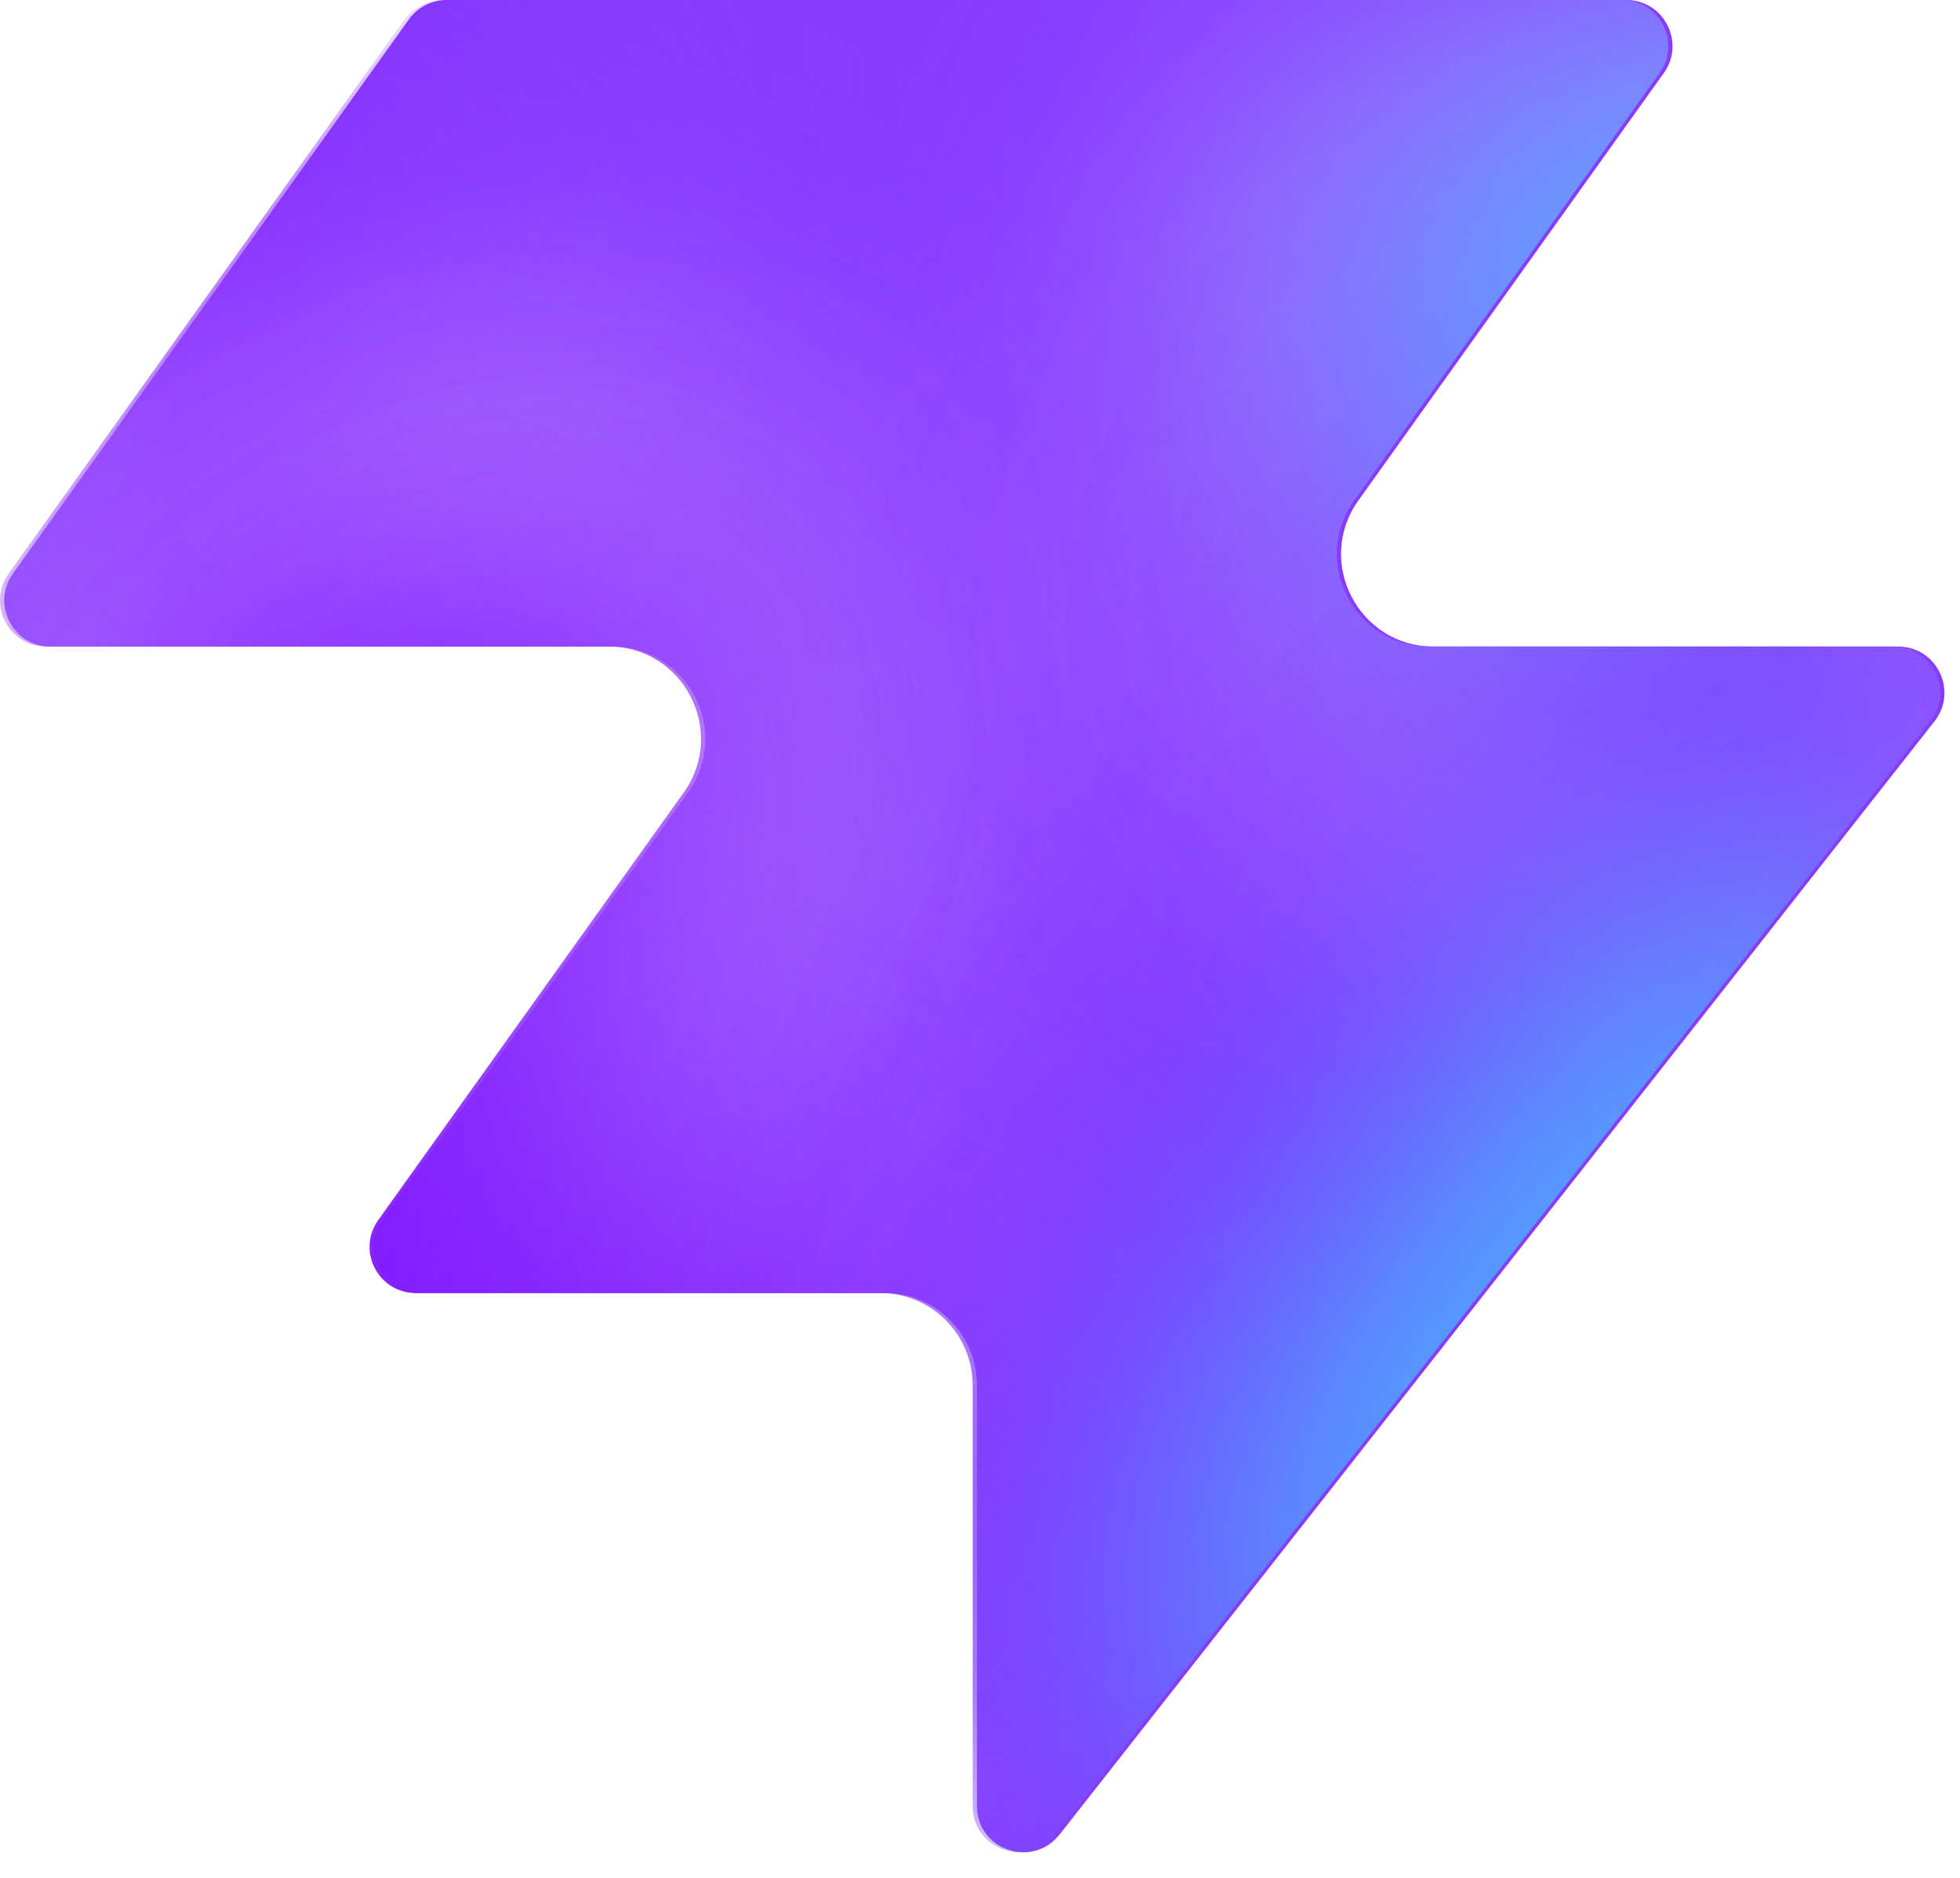
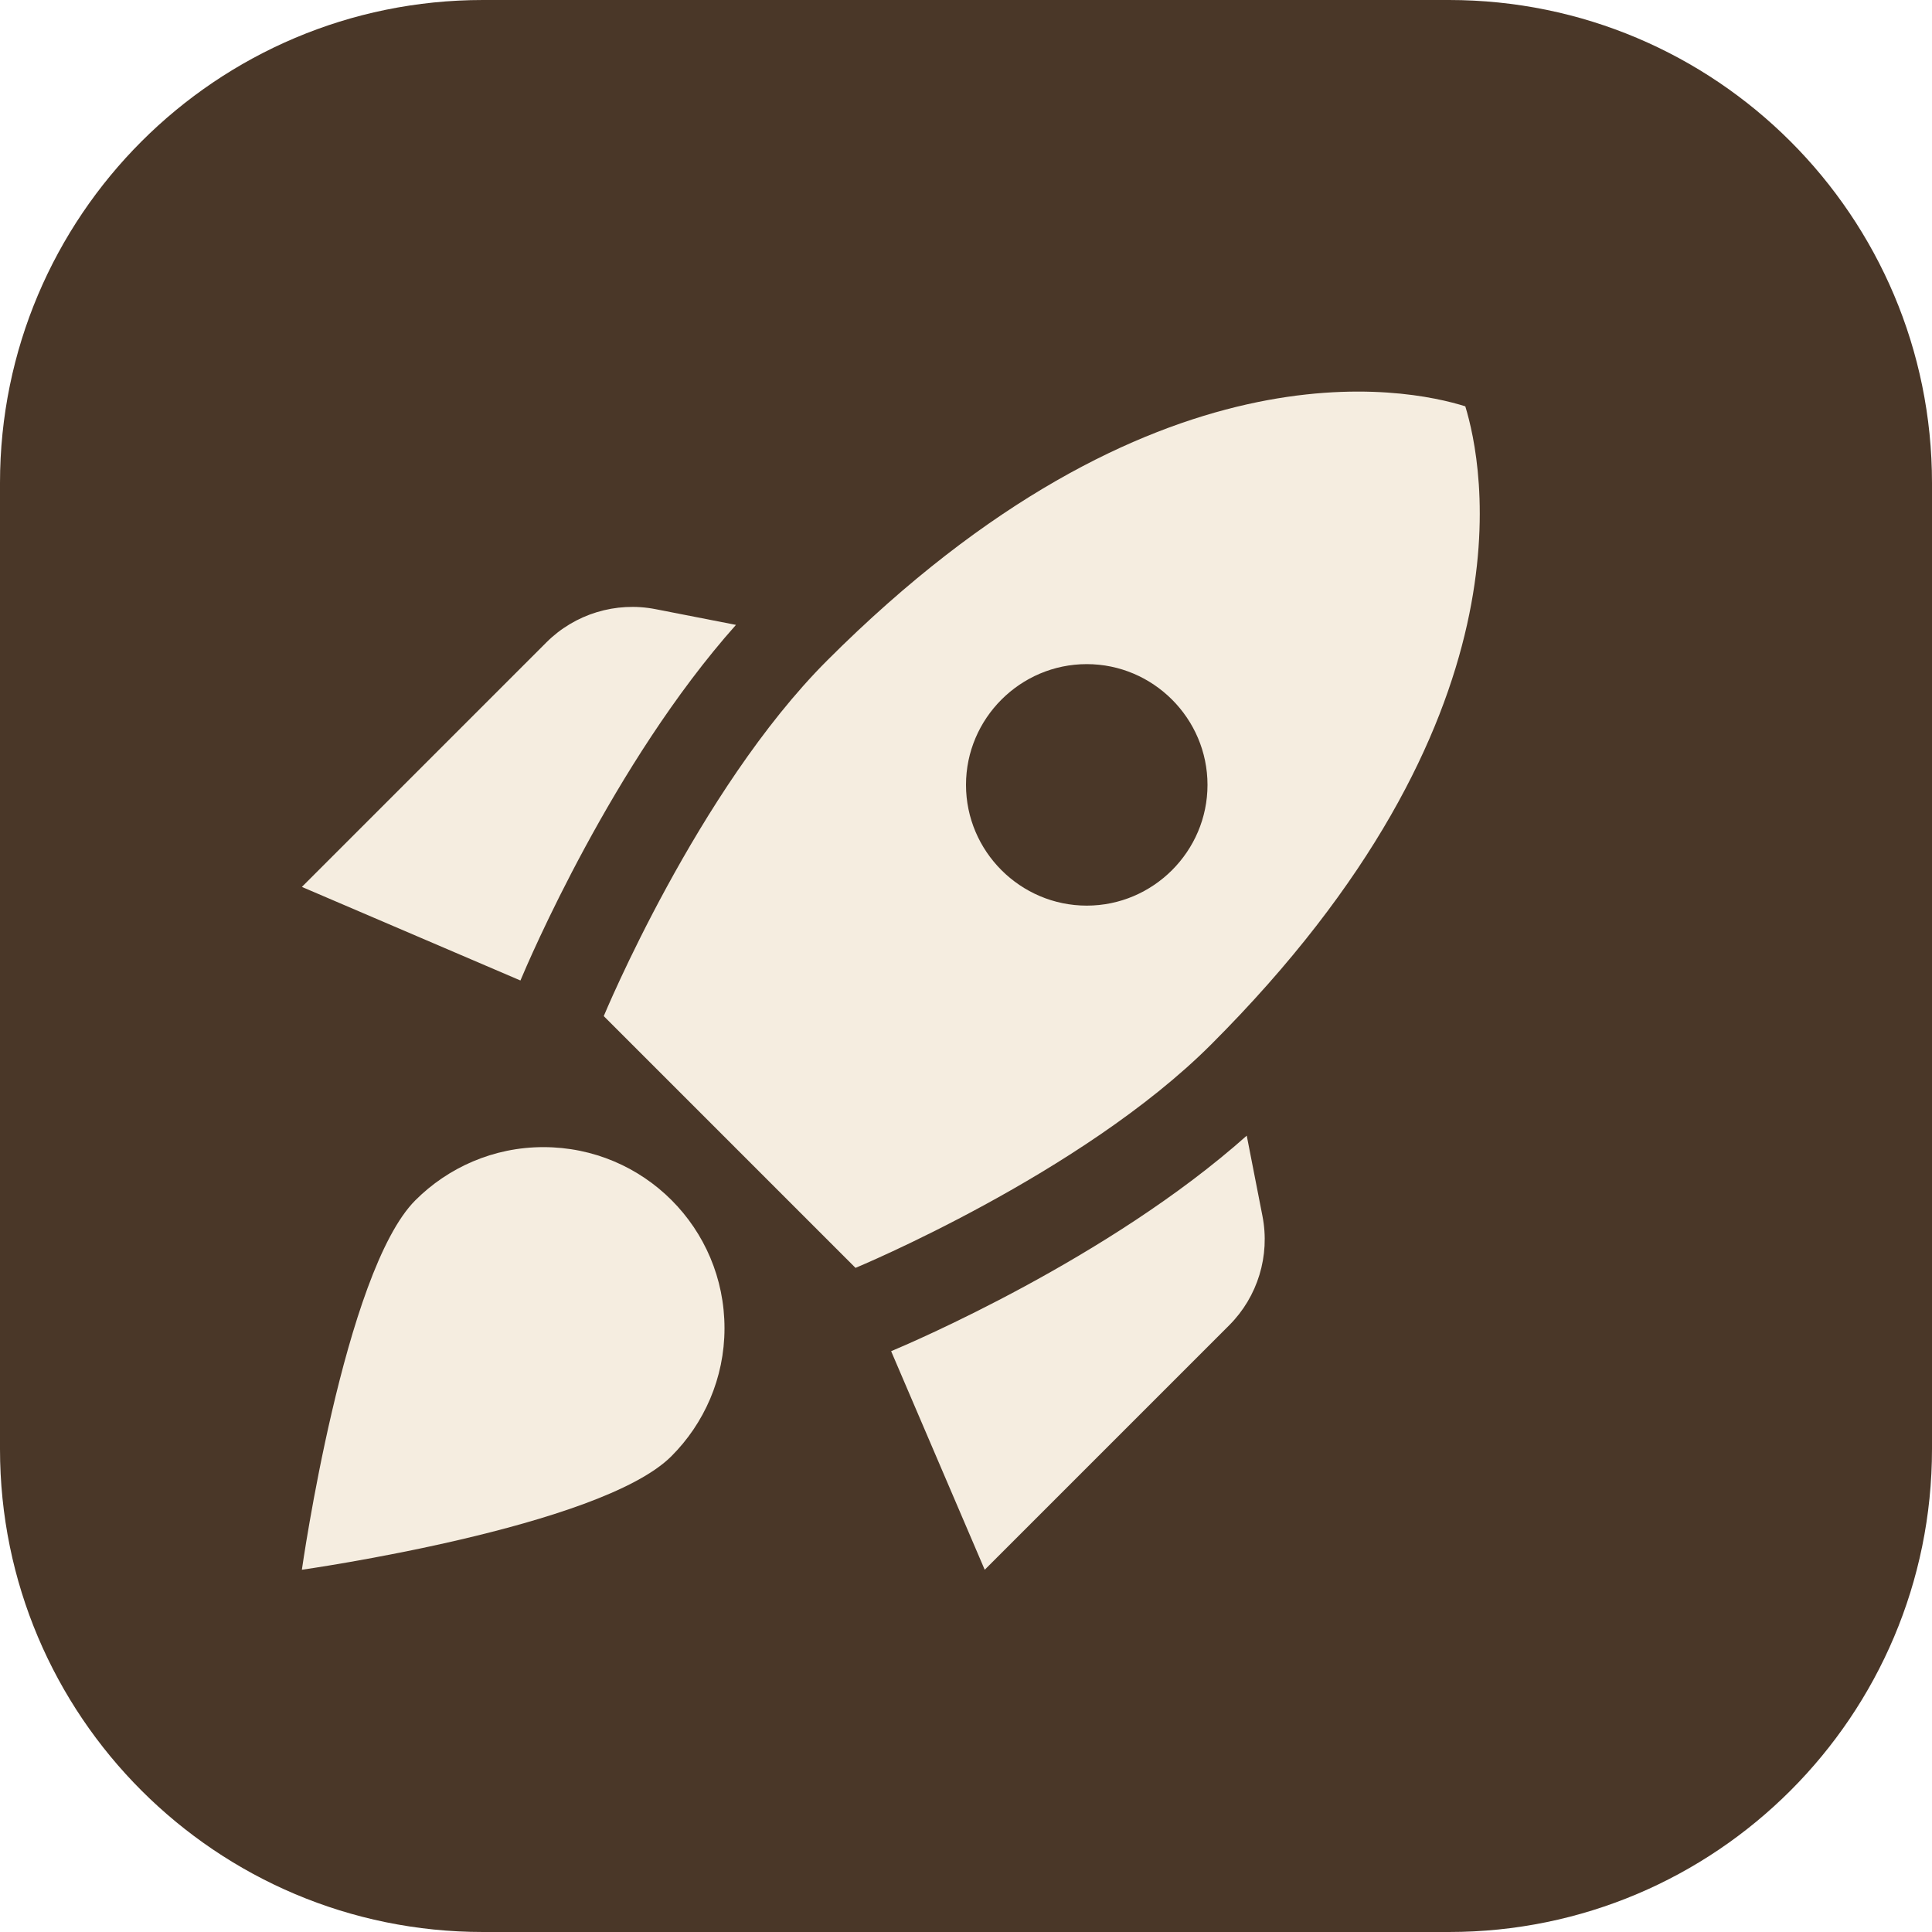
- <svg xmlns="http://www.w3.org/2000/svg" width="48" height="46" fill="none" viewBox="0 0 48 46">
-   <path fill="#863bff" d="M25.946 44.938c-.664.845-2.021.375-2.021-.698V33.937a2.26 2.26 0 0 0-2.262-2.262H10.287c-.92 0-1.456-1.04-.92-1.788l7.48-10.471c1.07-1.497 0-3.578-1.842-3.578H1.237c-.92 0-1.456-1.04-.92-1.788L10.013.474c.214-.297.556-.474.92-.474h28.894c.92 0 1.456 1.04.92 1.788l-7.48 10.471c-1.07 1.498 0 3.579 1.842 3.579h11.377c.943 0 1.473 1.088.89 1.83L25.947 44.94z" style="fill:#863bff;fill:color(display-p3 .525 .23 1);fill-opacity:1" />
-   <mask id="a" width="48" height="46" x="0" y="0" maskUnits="userSpaceOnUse" style="mask-type:alpha">
-     <path fill="#000" d="M25.842 44.938c-.664.844-2.021.375-2.021-.698V33.937a2.26 2.26 0 0 0-2.262-2.262H10.183c-.92 0-1.456-1.04-.92-1.788l7.48-10.471c1.07-1.498 0-3.579-1.842-3.579H1.133c-.92 0-1.456-1.04-.92-1.787L9.91.473c.214-.297.556-.474.92-.474h28.894c.92 0 1.456 1.04.92 1.788l-7.48 10.471c-1.07 1.498 0 3.578 1.842 3.578h11.377c.943 0 1.473 1.088.89 1.832L25.843 44.94z" style="fill:#000;fill-opacity:1" />
-   </mask>
-   <g mask="url(#a)">
-     <g filter="url(#b)">
-       <ellipse cx="5.508" cy="14.704" fill="#ede6ff" rx="5.508" ry="14.704" style="fill:#ede6ff;fill:color(display-p3 .927 .903 1);fill-opacity:1" transform="matrix(.00324 1 1 -.00324 -4.47 31.516)" />
-     </g>
-     <g filter="url(#c)">
-       <ellipse cx="10.399" cy="29.851" fill="#ede6ff" rx="10.399" ry="29.851" style="fill:#ede6ff;fill:color(display-p3 .927 .903 1);fill-opacity:1" transform="matrix(.00324 1 1 -.00324 -39.328 7.883)" />
-     </g>
-     <g filter="url(#d)">
-       <ellipse cx="5.508" cy="30.487" fill="#7e14ff" rx="5.508" ry="30.487" style="fill:#7e14ff;fill:color(display-p3 .492 .077 1);fill-opacity:1" transform="rotate(89.814 -25.913 -14.639)scale(1 -1)" />
-     </g>
-     <g filter="url(#e)">
-       <ellipse cx="5.508" cy="30.599" fill="#7e14ff" rx="5.508" ry="30.599" style="fill:#7e14ff;fill:color(display-p3 .492 .077 1);fill-opacity:1" transform="rotate(89.814 -32.644 -3.334)scale(1 -1)" />
-     </g>
-     <g filter="url(#f)">
-       <ellipse cx="5.508" cy="30.599" fill="#7e14ff" rx="5.508" ry="30.599" style="fill:#7e14ff;fill:color(display-p3 .492 .077 1);fill-opacity:1" transform="matrix(.00324 1 1 -.00324 -34.34 30.47)" />
-     </g>
-     <g filter="url(#g)">
-       <ellipse cx="14.072" cy="22.078" fill="#ede6ff" rx="14.072" ry="22.078" style="fill:#ede6ff;fill:color(display-p3 .927 .903 1);fill-opacity:1" transform="rotate(93.35 24.506 48.493)scale(-1 1)" />
-     </g>
-     <g filter="url(#h)">
-       <ellipse cx="3.47" cy="21.501" fill="#7e14ff" rx="3.47" ry="21.501" style="fill:#7e14ff;fill:color(display-p3 .492 .077 1);fill-opacity:1" transform="rotate(89.009 28.708 47.59)scale(-1 1)" />
-     </g>
-     <g filter="url(#i)">
-       <ellipse cx="3.47" cy="21.501" fill="#7e14ff" rx="3.47" ry="21.501" style="fill:#7e14ff;fill:color(display-p3 .492 .077 1);fill-opacity:1" transform="rotate(89.009 28.708 47.59)scale(-1 1)" />
-     </g>
-     <g filter="url(#j)">
-       <ellipse cx=".387" cy="8.972" fill="#7e14ff" rx="4.407" ry="29.108" style="fill:#7e14ff;fill:color(display-p3 .492 .077 1);fill-opacity:1" transform="rotate(39.51 .387 8.972)" />
-     </g>
-     <g filter="url(#k)">
-       <ellipse cx="47.523" cy="-6.092" fill="#7e14ff" rx="4.407" ry="29.108" style="fill:#7e14ff;fill:color(display-p3 .492 .077 1);fill-opacity:1" transform="rotate(37.892 47.523 -6.092)" />
-     </g>
-     <g filter="url(#l)">
-       <ellipse cx="41.412" cy="6.333" fill="#47bfff" rx="5.971" ry="9.665" style="fill:#47bfff;fill:color(display-p3 .28 .748 1);fill-opacity:1" transform="rotate(37.892 41.412 6.333)" />
-     </g>
-     <g filter="url(#m)">
-       <ellipse cx="-1.879" cy="38.332" fill="#7e14ff" rx="4.407" ry="29.108" style="fill:#7e14ff;fill:color(display-p3 .492 .077 1);fill-opacity:1" transform="rotate(37.892 -1.88 38.332)" />
-     </g>
-     <g filter="url(#n)">
-       <ellipse cx="-1.879" cy="38.332" fill="#7e14ff" rx="4.407" ry="29.108" style="fill:#7e14ff;fill:color(display-p3 .492 .077 1);fill-opacity:1" transform="rotate(37.892 -1.88 38.332)" />
-     </g>
-     <g filter="url(#o)">
-       <ellipse cx="35.651" cy="29.907" fill="#7e14ff" rx="4.407" ry="29.108" style="fill:#7e14ff;fill:color(display-p3 .492 .077 1);fill-opacity:1" transform="rotate(37.892 35.651 29.907)" />
-     </g>
-     <g filter="url(#p)">
-       <ellipse cx="38.418" cy="32.4" fill="#47bfff" rx="5.971" ry="15.297" style="fill:#47bfff;fill:color(display-p3 .28 .748 1);fill-opacity:1" transform="rotate(37.892 38.418 32.4)" />
-     </g>
-   </g>
-   <defs>
-     <filter id="b" width="60.045" height="41.654" x="-19.77" y="16.149" color-interpolation-filters="sRGB" filterUnits="userSpaceOnUse">
-       <feFlood flood-opacity="0" result="BackgroundImageFix" />
-       <feBlend in="SourceGraphic" in2="BackgroundImageFix" result="shape" />
-       <feGaussianBlur result="effect1_foregroundBlur_2002_17158" stdDeviation="7.659" />
-     </filter>
-     <filter id="c" width="90.34" height="51.437" x="-54.613" y="-7.533" color-interpolation-filters="sRGB" filterUnits="userSpaceOnUse">
-       <feFlood flood-opacity="0" result="BackgroundImageFix" />
-       <feBlend in="SourceGraphic" in2="BackgroundImageFix" result="shape" />
-       <feGaussianBlur result="effect1_foregroundBlur_2002_17158" stdDeviation="7.659" />
-     </filter>
-     <filter id="d" width="79.355" height="29.4" x="-49.64" y="2.03" color-interpolation-filters="sRGB" filterUnits="userSpaceOnUse">
-       <feFlood flood-opacity="0" result="BackgroundImageFix" />
-       <feBlend in="SourceGraphic" in2="BackgroundImageFix" result="shape" />
-       <feGaussianBlur result="effect1_foregroundBlur_2002_17158" stdDeviation="4.596" />
-     </filter>
-     <filter id="e" width="79.579" height="29.4" x="-45.045" y="20.029" color-interpolation-filters="sRGB" filterUnits="userSpaceOnUse">
-       <feFlood flood-opacity="0" result="BackgroundImageFix" />
-       <feBlend in="SourceGraphic" in2="BackgroundImageFix" result="shape" />
-       <feGaussianBlur result="effect1_foregroundBlur_2002_17158" stdDeviation="4.596" />
-     </filter>
-     <filter id="f" width="79.579" height="29.4" x="-43.513" y="21.178" color-interpolation-filters="sRGB" filterUnits="userSpaceOnUse">
-       <feFlood flood-opacity="0" result="BackgroundImageFix" />
-       <feBlend in="SourceGraphic" in2="BackgroundImageFix" result="shape" />
-       <feGaussianBlur result="effect1_foregroundBlur_2002_17158" stdDeviation="4.596" />
-     </filter>
-     <filter id="g" width="74.749" height="58.852" x="15.756" y="-17.901" color-interpolation-filters="sRGB" filterUnits="userSpaceOnUse">
-       <feFlood flood-opacity="0" result="BackgroundImageFix" />
-       <feBlend in="SourceGraphic" in2="BackgroundImageFix" result="shape" />
-       <feGaussianBlur result="effect1_foregroundBlur_2002_17158" stdDeviation="7.659" />
-     </filter>
-     <filter id="h" width="61.377" height="25.362" x="23.548" y="2.284" color-interpolation-filters="sRGB" filterUnits="userSpaceOnUse">
-       <feFlood flood-opacity="0" result="BackgroundImageFix" />
-       <feBlend in="SourceGraphic" in2="BackgroundImageFix" result="shape" />
-       <feGaussianBlur result="effect1_foregroundBlur_2002_17158" stdDeviation="4.596" />
-     </filter>
-     <filter id="i" width="61.377" height="25.362" x="23.548" y="2.284" color-interpolation-filters="sRGB" filterUnits="userSpaceOnUse">
-       <feFlood flood-opacity="0" result="BackgroundImageFix" />
-       <feBlend in="SourceGraphic" in2="BackgroundImageFix" result="shape" />
-       <feGaussianBlur result="effect1_foregroundBlur_2002_17158" stdDeviation="4.596" />
-     </filter>
-     <filter id="j" width="56.045" height="63.649" x="-27.636" y="-22.853" color-interpolation-filters="sRGB" filterUnits="userSpaceOnUse">
-       <feFlood flood-opacity="0" result="BackgroundImageFix" />
-       <feBlend in="SourceGraphic" in2="BackgroundImageFix" result="shape" />
-       <feGaussianBlur result="effect1_foregroundBlur_2002_17158" stdDeviation="4.596" />
-     </filter>
-     <filter id="k" width="54.814" height="64.646" x="20.116" y="-38.415" color-interpolation-filters="sRGB" filterUnits="userSpaceOnUse">
-       <feFlood flood-opacity="0" result="BackgroundImageFix" />
-       <feBlend in="SourceGraphic" in2="BackgroundImageFix" result="shape" />
-       <feGaussianBlur result="effect1_foregroundBlur_2002_17158" stdDeviation="4.596" />
-     </filter>
-     <filter id="l" width="33.541" height="35.313" x="24.641" y="-11.323" color-interpolation-filters="sRGB" filterUnits="userSpaceOnUse">
-       <feFlood flood-opacity="0" result="BackgroundImageFix" />
-       <feBlend in="SourceGraphic" in2="BackgroundImageFix" result="shape" />
-       <feGaussianBlur result="effect1_foregroundBlur_2002_17158" stdDeviation="4.596" />
-     </filter>
-     <filter id="m" width="54.814" height="64.646" x="-29.286" y="6.009" color-interpolation-filters="sRGB" filterUnits="userSpaceOnUse">
-       <feFlood flood-opacity="0" result="BackgroundImageFix" />
-       <feBlend in="SourceGraphic" in2="BackgroundImageFix" result="shape" />
-       <feGaussianBlur result="effect1_foregroundBlur_2002_17158" stdDeviation="4.596" />
-     </filter>
-     <filter id="n" width="54.814" height="64.646" x="-29.286" y="6.009" color-interpolation-filters="sRGB" filterUnits="userSpaceOnUse">
-       <feFlood flood-opacity="0" result="BackgroundImageFix" />
-       <feBlend in="SourceGraphic" in2="BackgroundImageFix" result="shape" />
-       <feGaussianBlur result="effect1_foregroundBlur_2002_17158" stdDeviation="4.596" />
-     </filter>
-     <filter id="o" width="54.814" height="64.646" x="8.244" y="-2.416" color-interpolation-filters="sRGB" filterUnits="userSpaceOnUse">
-       <feFlood flood-opacity="0" result="BackgroundImageFix" />
-       <feBlend in="SourceGraphic" in2="BackgroundImageFix" result="shape" />
-       <feGaussianBlur result="effect1_foregroundBlur_2002_17158" stdDeviation="4.596" />
-     </filter>
-     <filter id="p" width="39.409" height="43.623" x="18.713" y="10.588" color-interpolation-filters="sRGB" filterUnits="userSpaceOnUse">
-       <feFlood flood-opacity="0" result="BackgroundImageFix" />
-       <feBlend in="SourceGraphic" in2="BackgroundImageFix" result="shape" />
-       <feGaussianBlur result="effect1_foregroundBlur_2002_17158" stdDeviation="4.596" />
-     </filter>
-   </defs>
+ <svg xmlns="http://www.w3.org/2000/svg" viewBox="0 0 32 32">
+   <rect width="32" height="32" rx="8" fill="#4a3728" />
+   <path fill="#f5ede0" d="M12.19 10.35c-2.04 2.29-3.44 5.58-3.57 5.89L5 14.69l4.05-4.05c.47-.47 1.15-.68 1.81-.55l1.33.26zM14.17 21s3.74-1.55 5.89-3.7c5.4-5.4 4.5-9.62 4.21-10.57-.95-.3-5.17-1.19-10.57 4.21C11.55 13.09 10 16.83 10 16.83L14.17 21zm6.48-2.19c-2.29 2.04-5.58 3.44-5.89 3.57L16.31 26l4.05-4.05c.47-.47.68-1.15.55-1.81l-.26-1.33zM12 22c0 .83-.34 1.58-.88 2.12C9.94 25.3 5 26 5 26s.7-4.94 1.88-6.12C7.42 19.34 8.17 19 9 19c1.66 0 3 1.34 3 3zm4-9c0-1.1.9-2 2-2s2 .9 2 2-.9 2-2 2-2-.9-2-2z" />
</svg>
